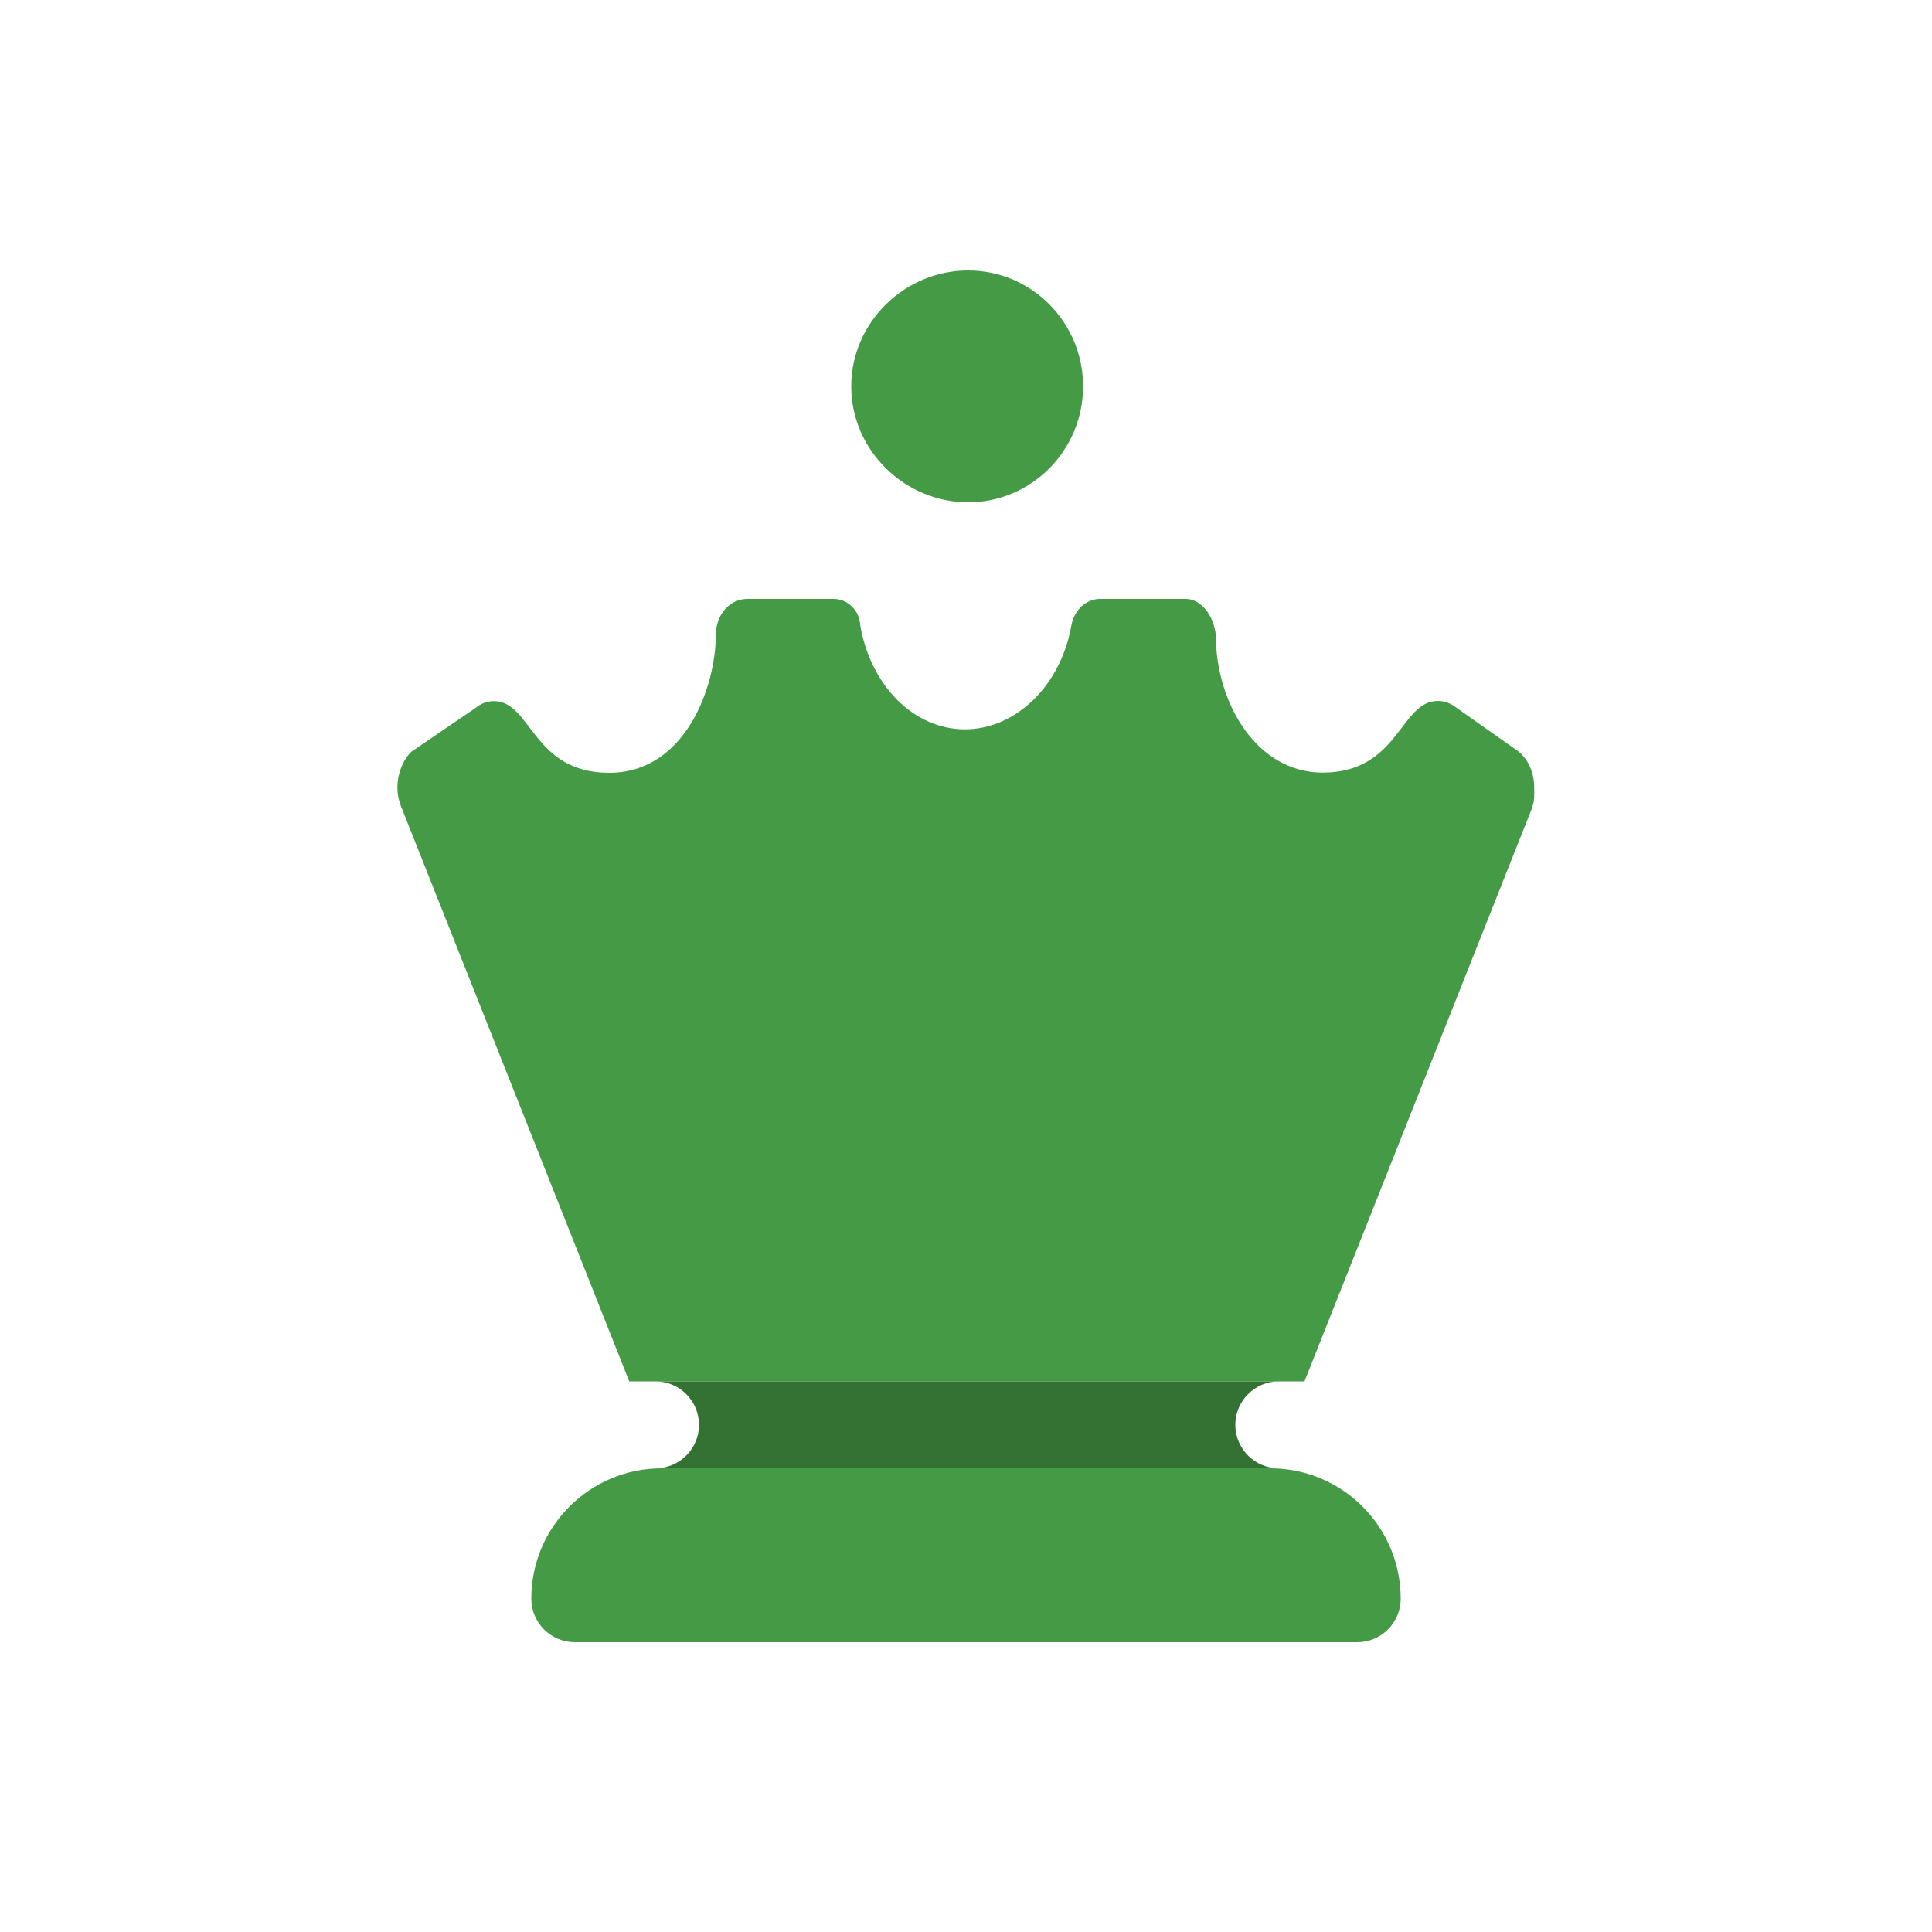
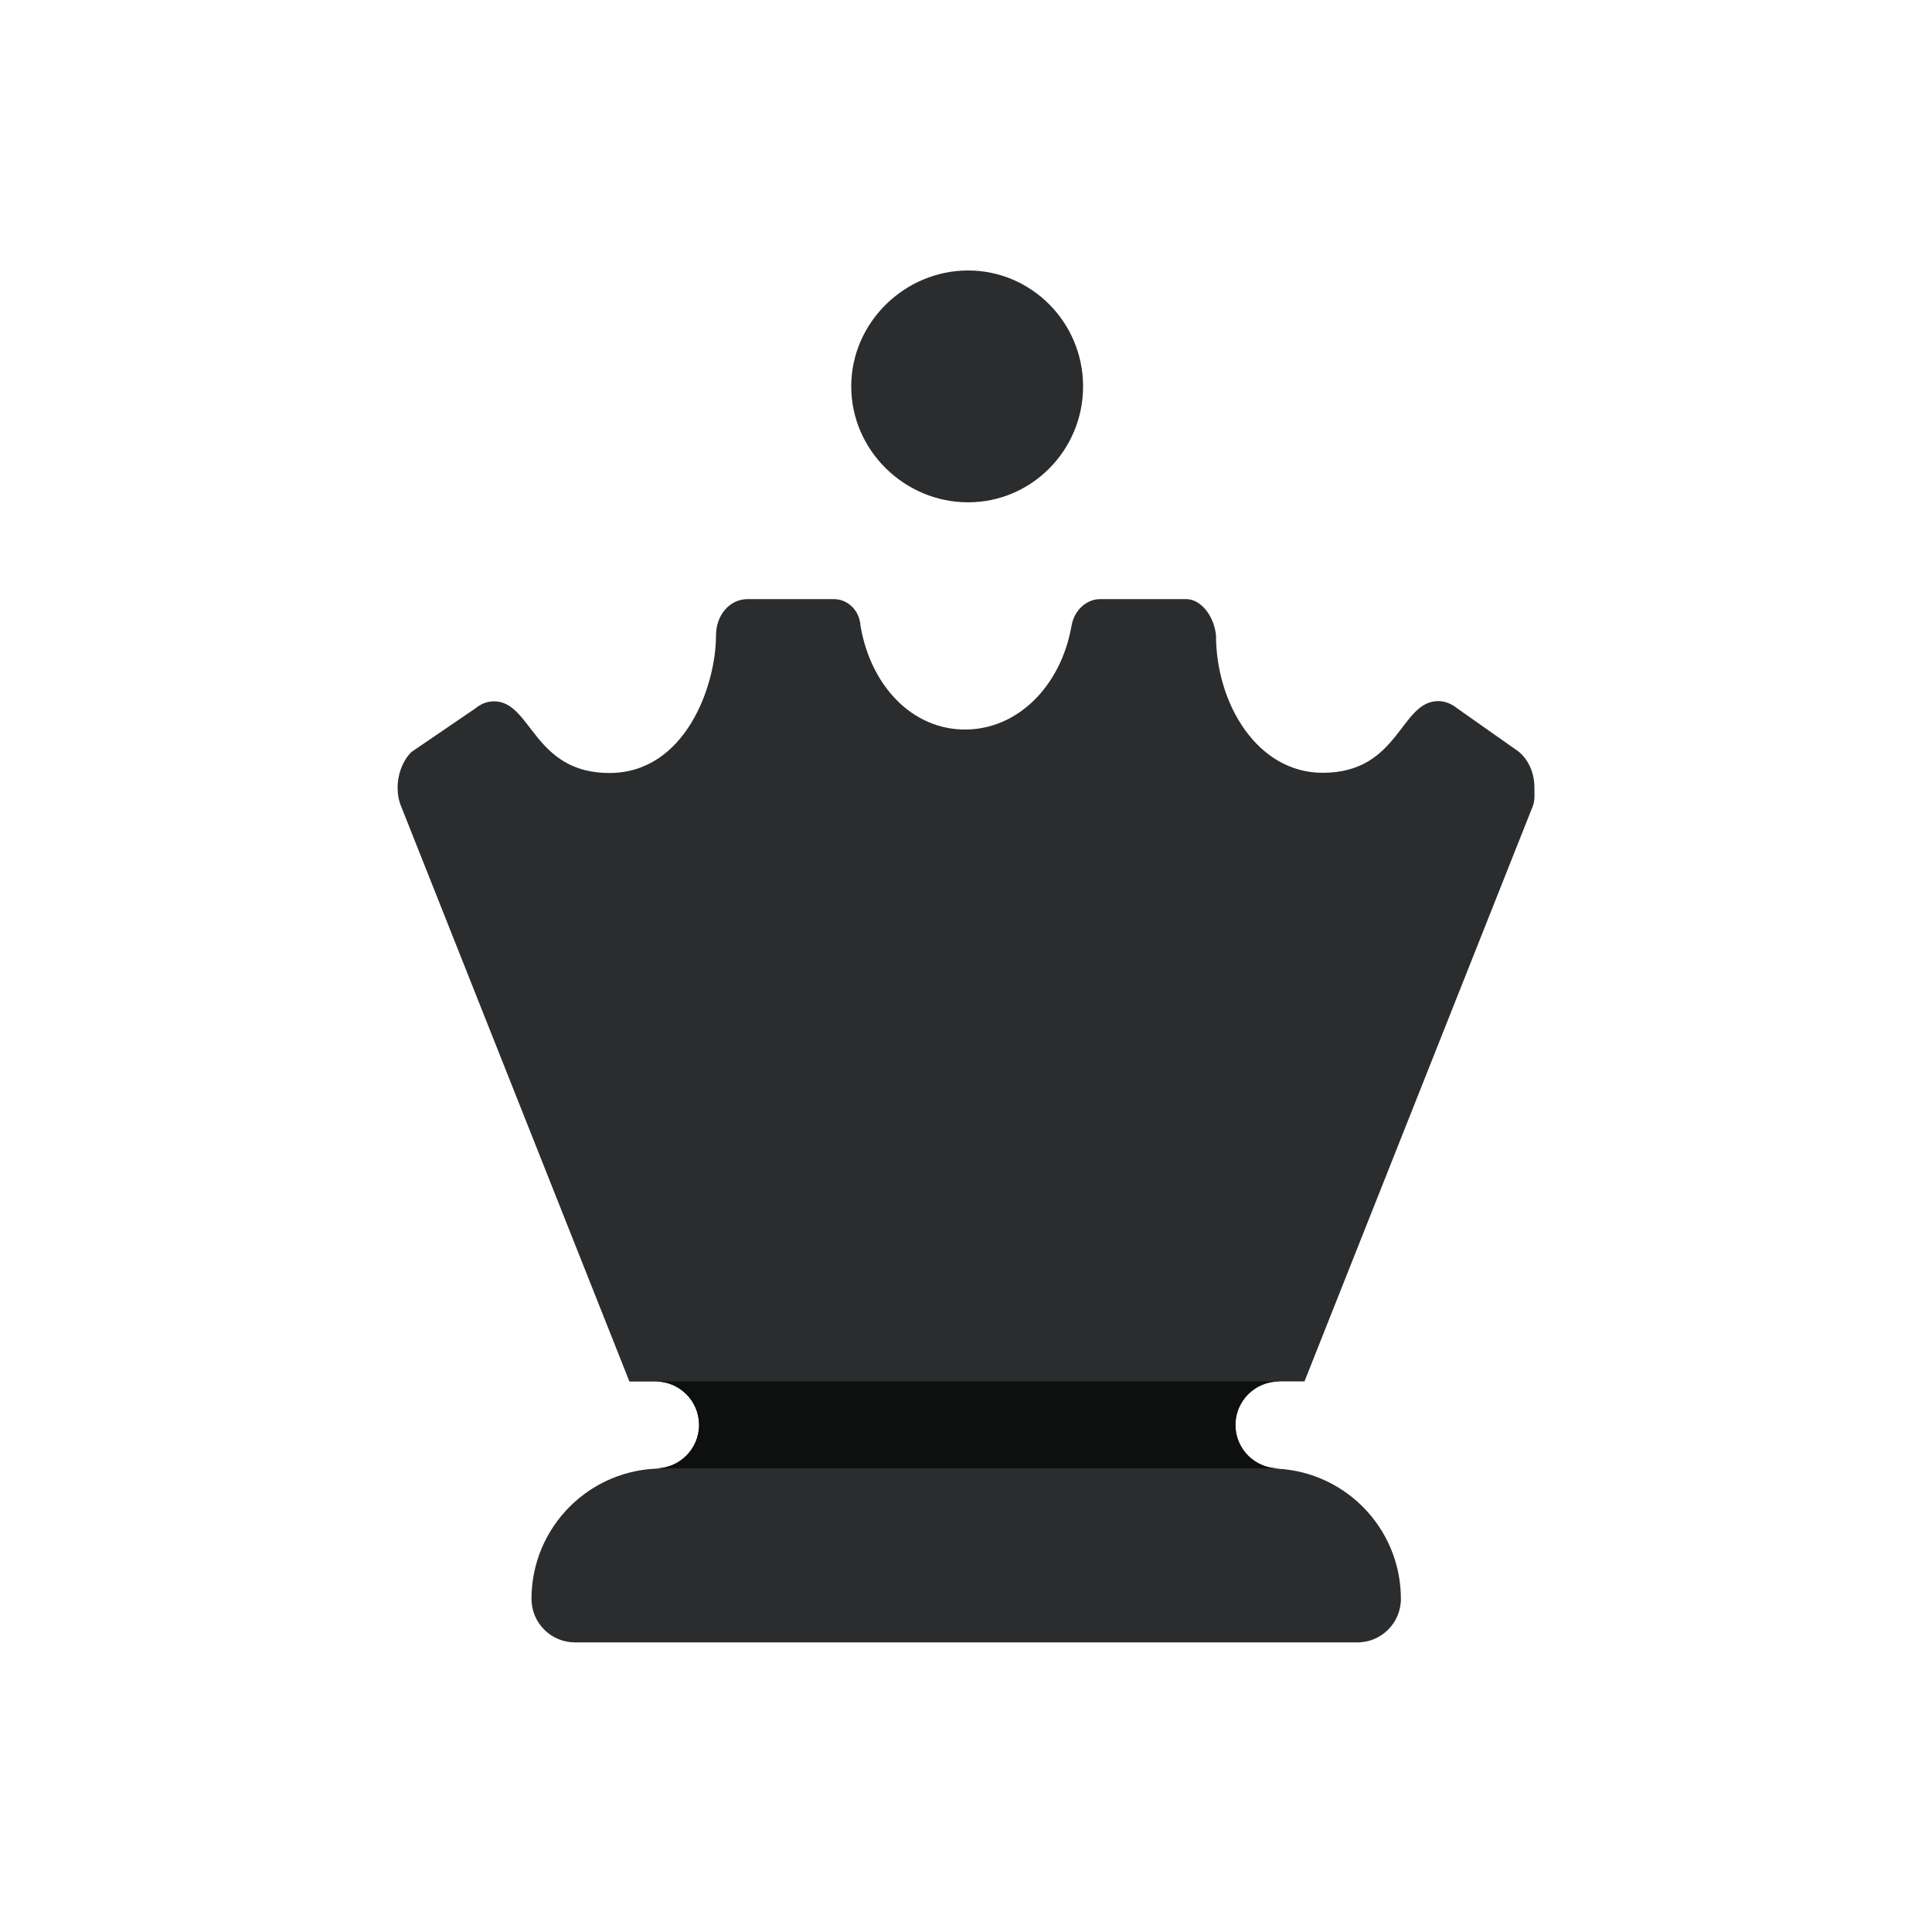
- <svg xmlns="http://www.w3.org/2000/svg" id="Layer_2" viewBox="0 0 100 100">
-   <defs>
-     <style>.cls-1{fill:none;}.cls-2{fill:#459b45;}.cls-3{fill:#337233;}</style>
-   </defs>
-   <g id="black">
-     <path class="cls-2" d="m72.5,82.75c0,1.24-1.01,2.25-2.25,2.25H29.75c-1.24,0-2.25-1.01-2.25-2.25,0-3.73,3.02-6.75,6.75-6.75h31.5c3.73,0,6.75,3.02,6.75,6.75Z" />
-     <path class="cls-2" d="m79.32,41.77l-11.8,29.73h-34.95l-11.8-29.73c-.13-.32-.2-.66-.2-1.01,0-.72.29-1.43.72-1.85l3.3-2.25c.3-.25.64-.37.97-.37,1.96,0,1.99,3.71,5.97,3.71s5.52-4.52,5.52-7.12c0-1.04.69-1.88,1.64-1.88h4.46c.7,0,1.34.56,1.38,1.39.55,3.13,2.79,5.36,5.41,5.36s4.96-2.24,5.51-5.36c.14-.83.79-1.39,1.48-1.39h4.46c.75,0,1.44.84,1.54,1.87,0,3.55,2.14,7.12,5.52,7.12,3.98,0,4-3.71,5.98-3.71.33,0,.67.12.98.37l3.18,2.24c.53.43.82,1.14.82,1.86,0,.34.03.69-.1,1.01Z" />
-     <path class="cls-2" d="m44.06,20c0-3.31,2.76-6,6.05-6s5.95,2.69,5.95,6-2.67,6-5.95,6-6.05-2.69-6.05-6Z" />
-   </g>
-   <g id="black_notches">
-     <g id="pieces_white_copy_3">
-       <path class="cls-3" d="m63.94,73.75c0-1.24,1.01-2.25,2.25-2.25h-32.26c1.24,0,2.25,1.01,2.25,2.25s-1.01,2.25-2.25,2.25h32.26c-1.24,0-2.25-1.01-2.25-2.25Z" />
-     </g>
-   </g>
-   <g id="black_bounding_boxes">
-     <rect class="cls-1" width="100" height="100" />
-   </g>
+ <svg xmlns="http://www.w3.org/2000/svg" viewBox="0 0 100 100">
+   <path d="m50.11 26c3.28 0 5.95-2.69 5.95-6s-2.67-6-5.95-6-6.05 2.69-6.05 6 2.76 6 6.05 6z" fill="#2b2c2d" />
+   <path d="m66.19 71.5h1.33l11.8-29.73c.14-.32.1-.67.1-1.01 0-.73-.29-1.43-.82-1.86l-3.18-2.24c-.31-.25-.65-.37-.98-.37-1.98 0-2 3.71-5.98 3.71-3.38 0-5.52-3.57-5.52-7.12-.11-1.03-.8-1.87-1.54-1.87h-4.46c-.69 0-1.34.56-1.48 1.39-.55 3.12-2.79 5.36-5.51 5.36s-4.87-2.23-5.41-5.36c-.05-.83-.68-1.39-1.38-1.39h-4.46c-.95 0-1.64.84-1.64 1.88 0 2.59-1.58 7.12-5.52 7.12s-4.02-3.71-5.97-3.71c-.34 0-.67.12-.97.37l-3.3 2.25c-.43.41-.72 1.13-.72 1.85 0 .35.06.69.2 1.01l11.8 29.73h1.36c1.24 0 2.25 1.01 2.25 2.25s-1.01 2.25-2.25 2.25h.32c-3.73 0-6.75 3.02-6.75 6.75 0 1.24 1.01 2.25 2.25 2.25h40.5c1.24 0 2.25-1.01 2.25-2.25 0-3.73-3.02-6.75-6.75-6.75h.44c-1.24 0-2.25-1.01-2.25-2.25s1.01-2.25 2.25-2.25z" fill="#2b2c2d" />
+   <path d="m63.94 73.75c0-1.24 1.01-2.25 2.25-2.25h-32.26c1.24 0 2.25 1.01 2.25 2.25s-1.01 2.25-2.25 2.25h32.26c-1.24 0-2.25-1.01-2.25-2.25z" fill="#0e0f0f" />
+   <path d="m0 0h100v100h-100z" fill="none" />
</svg>
